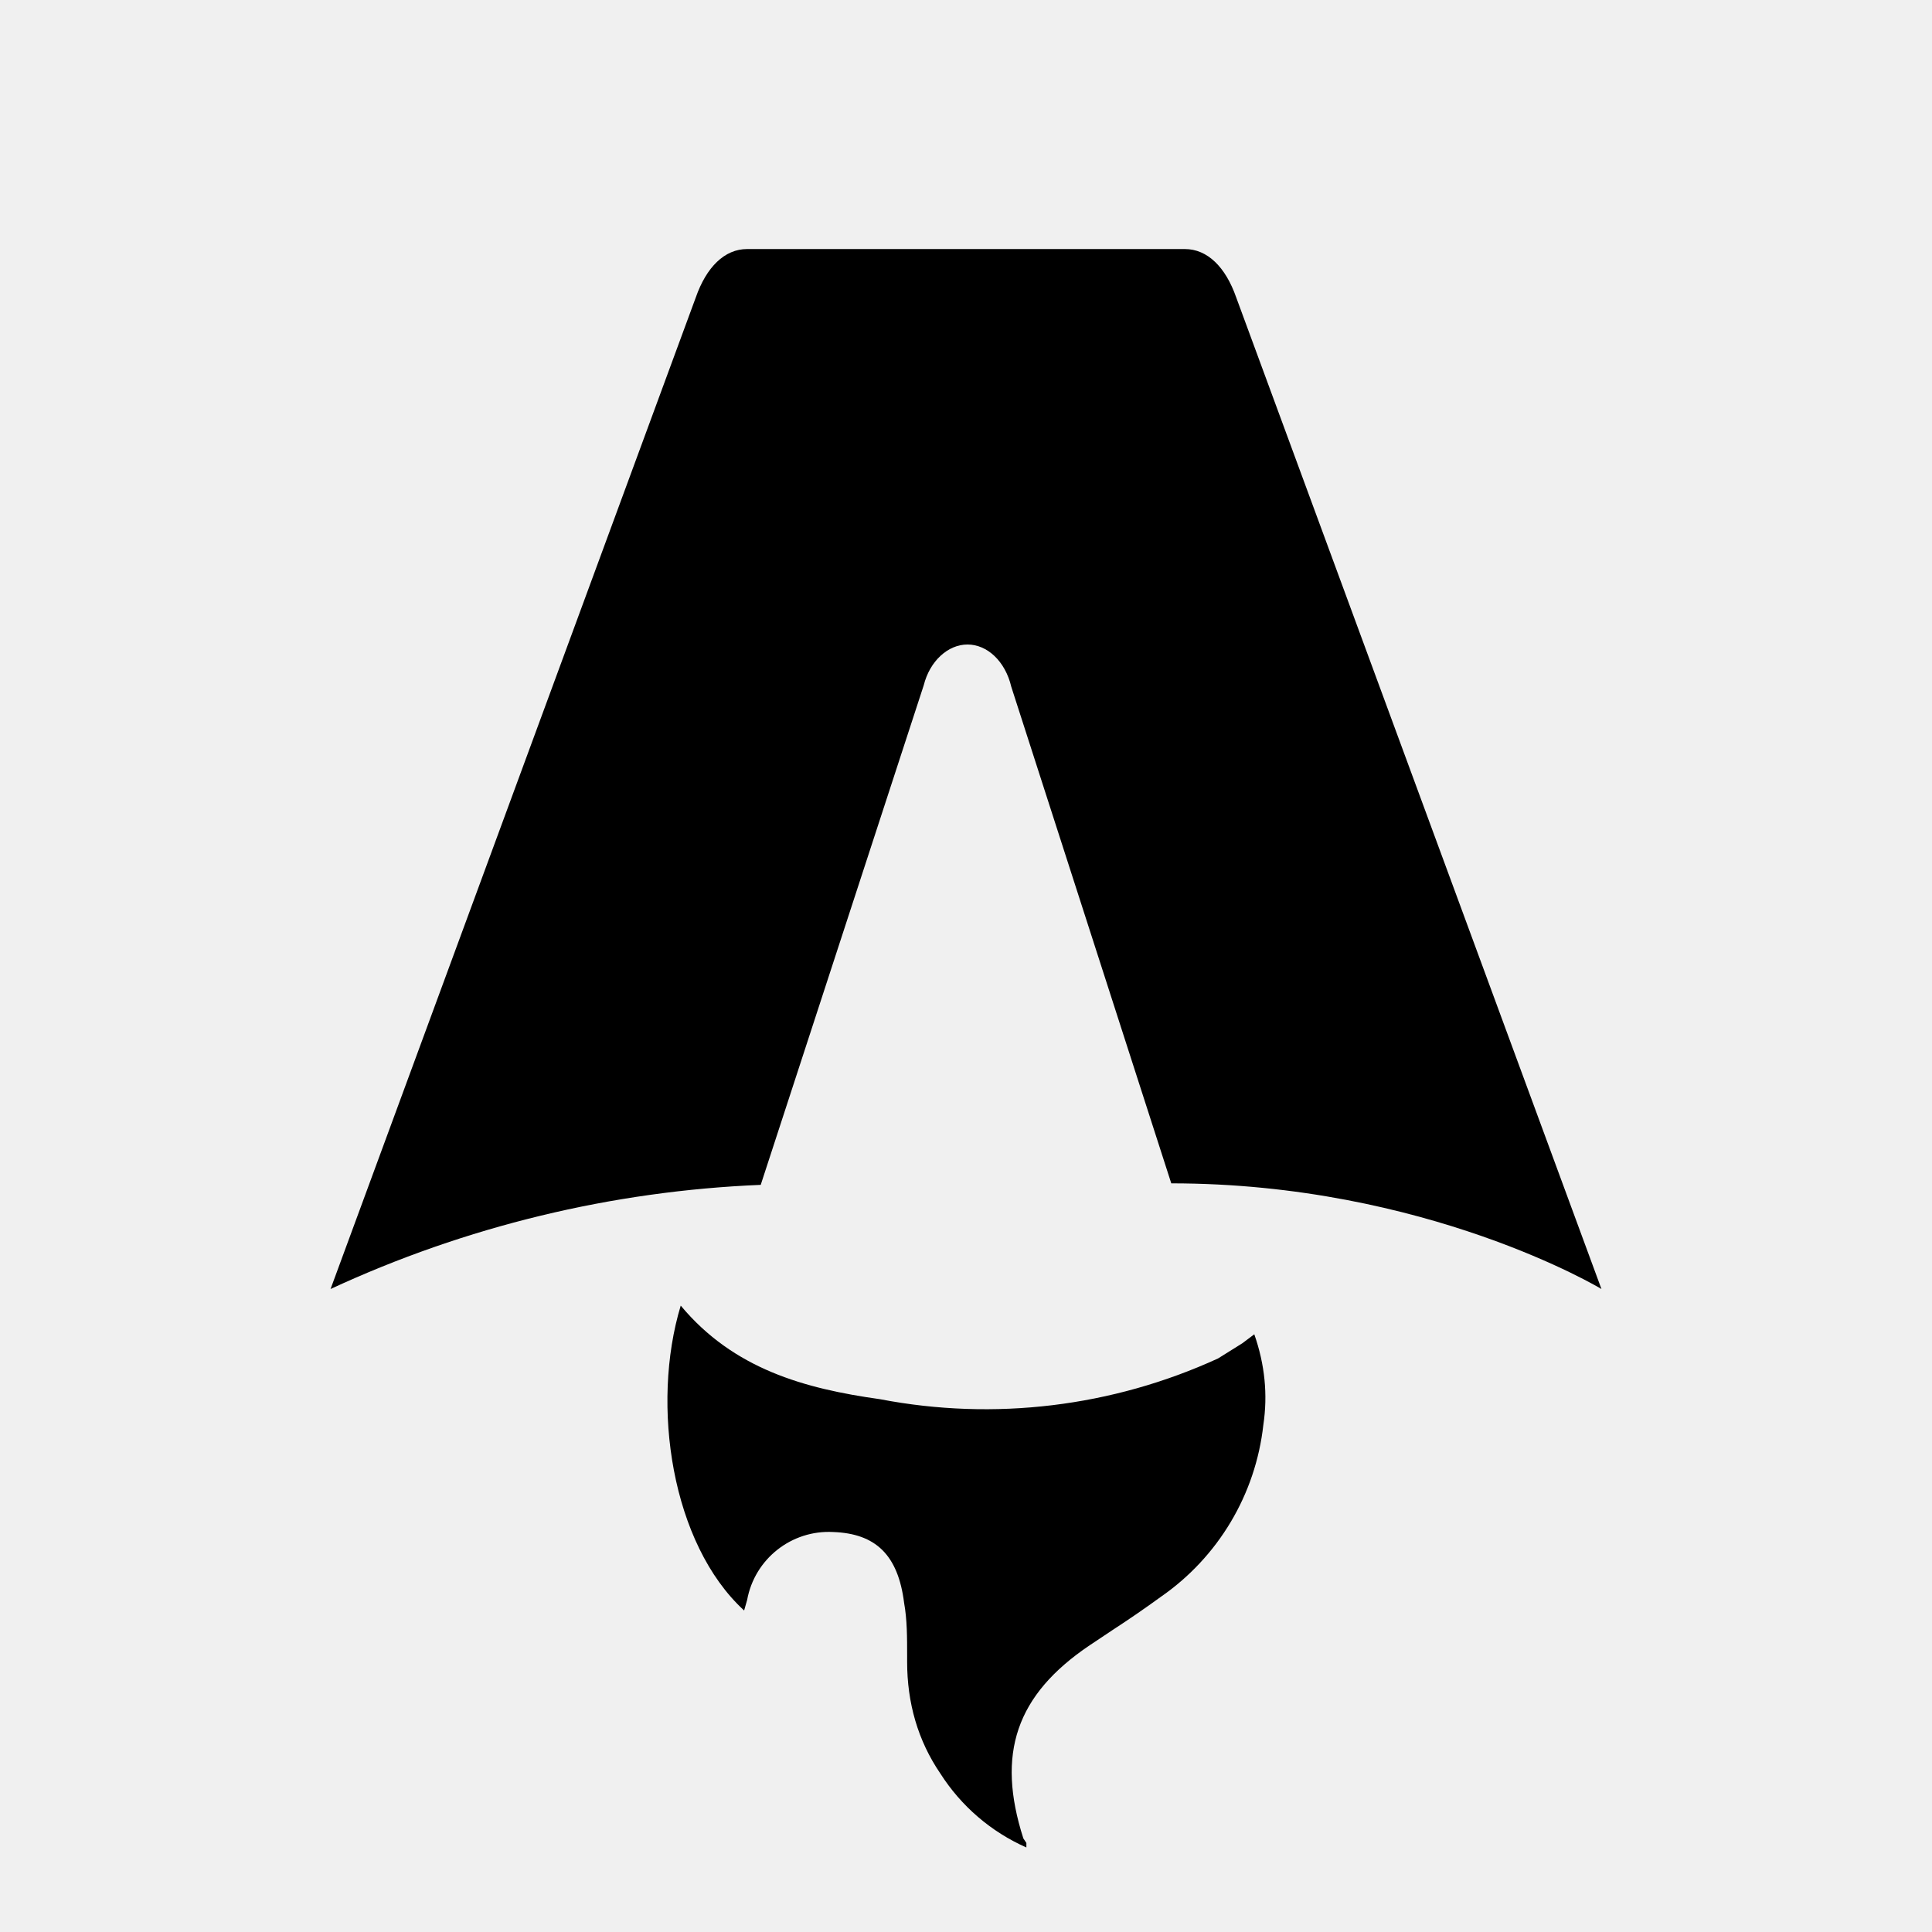
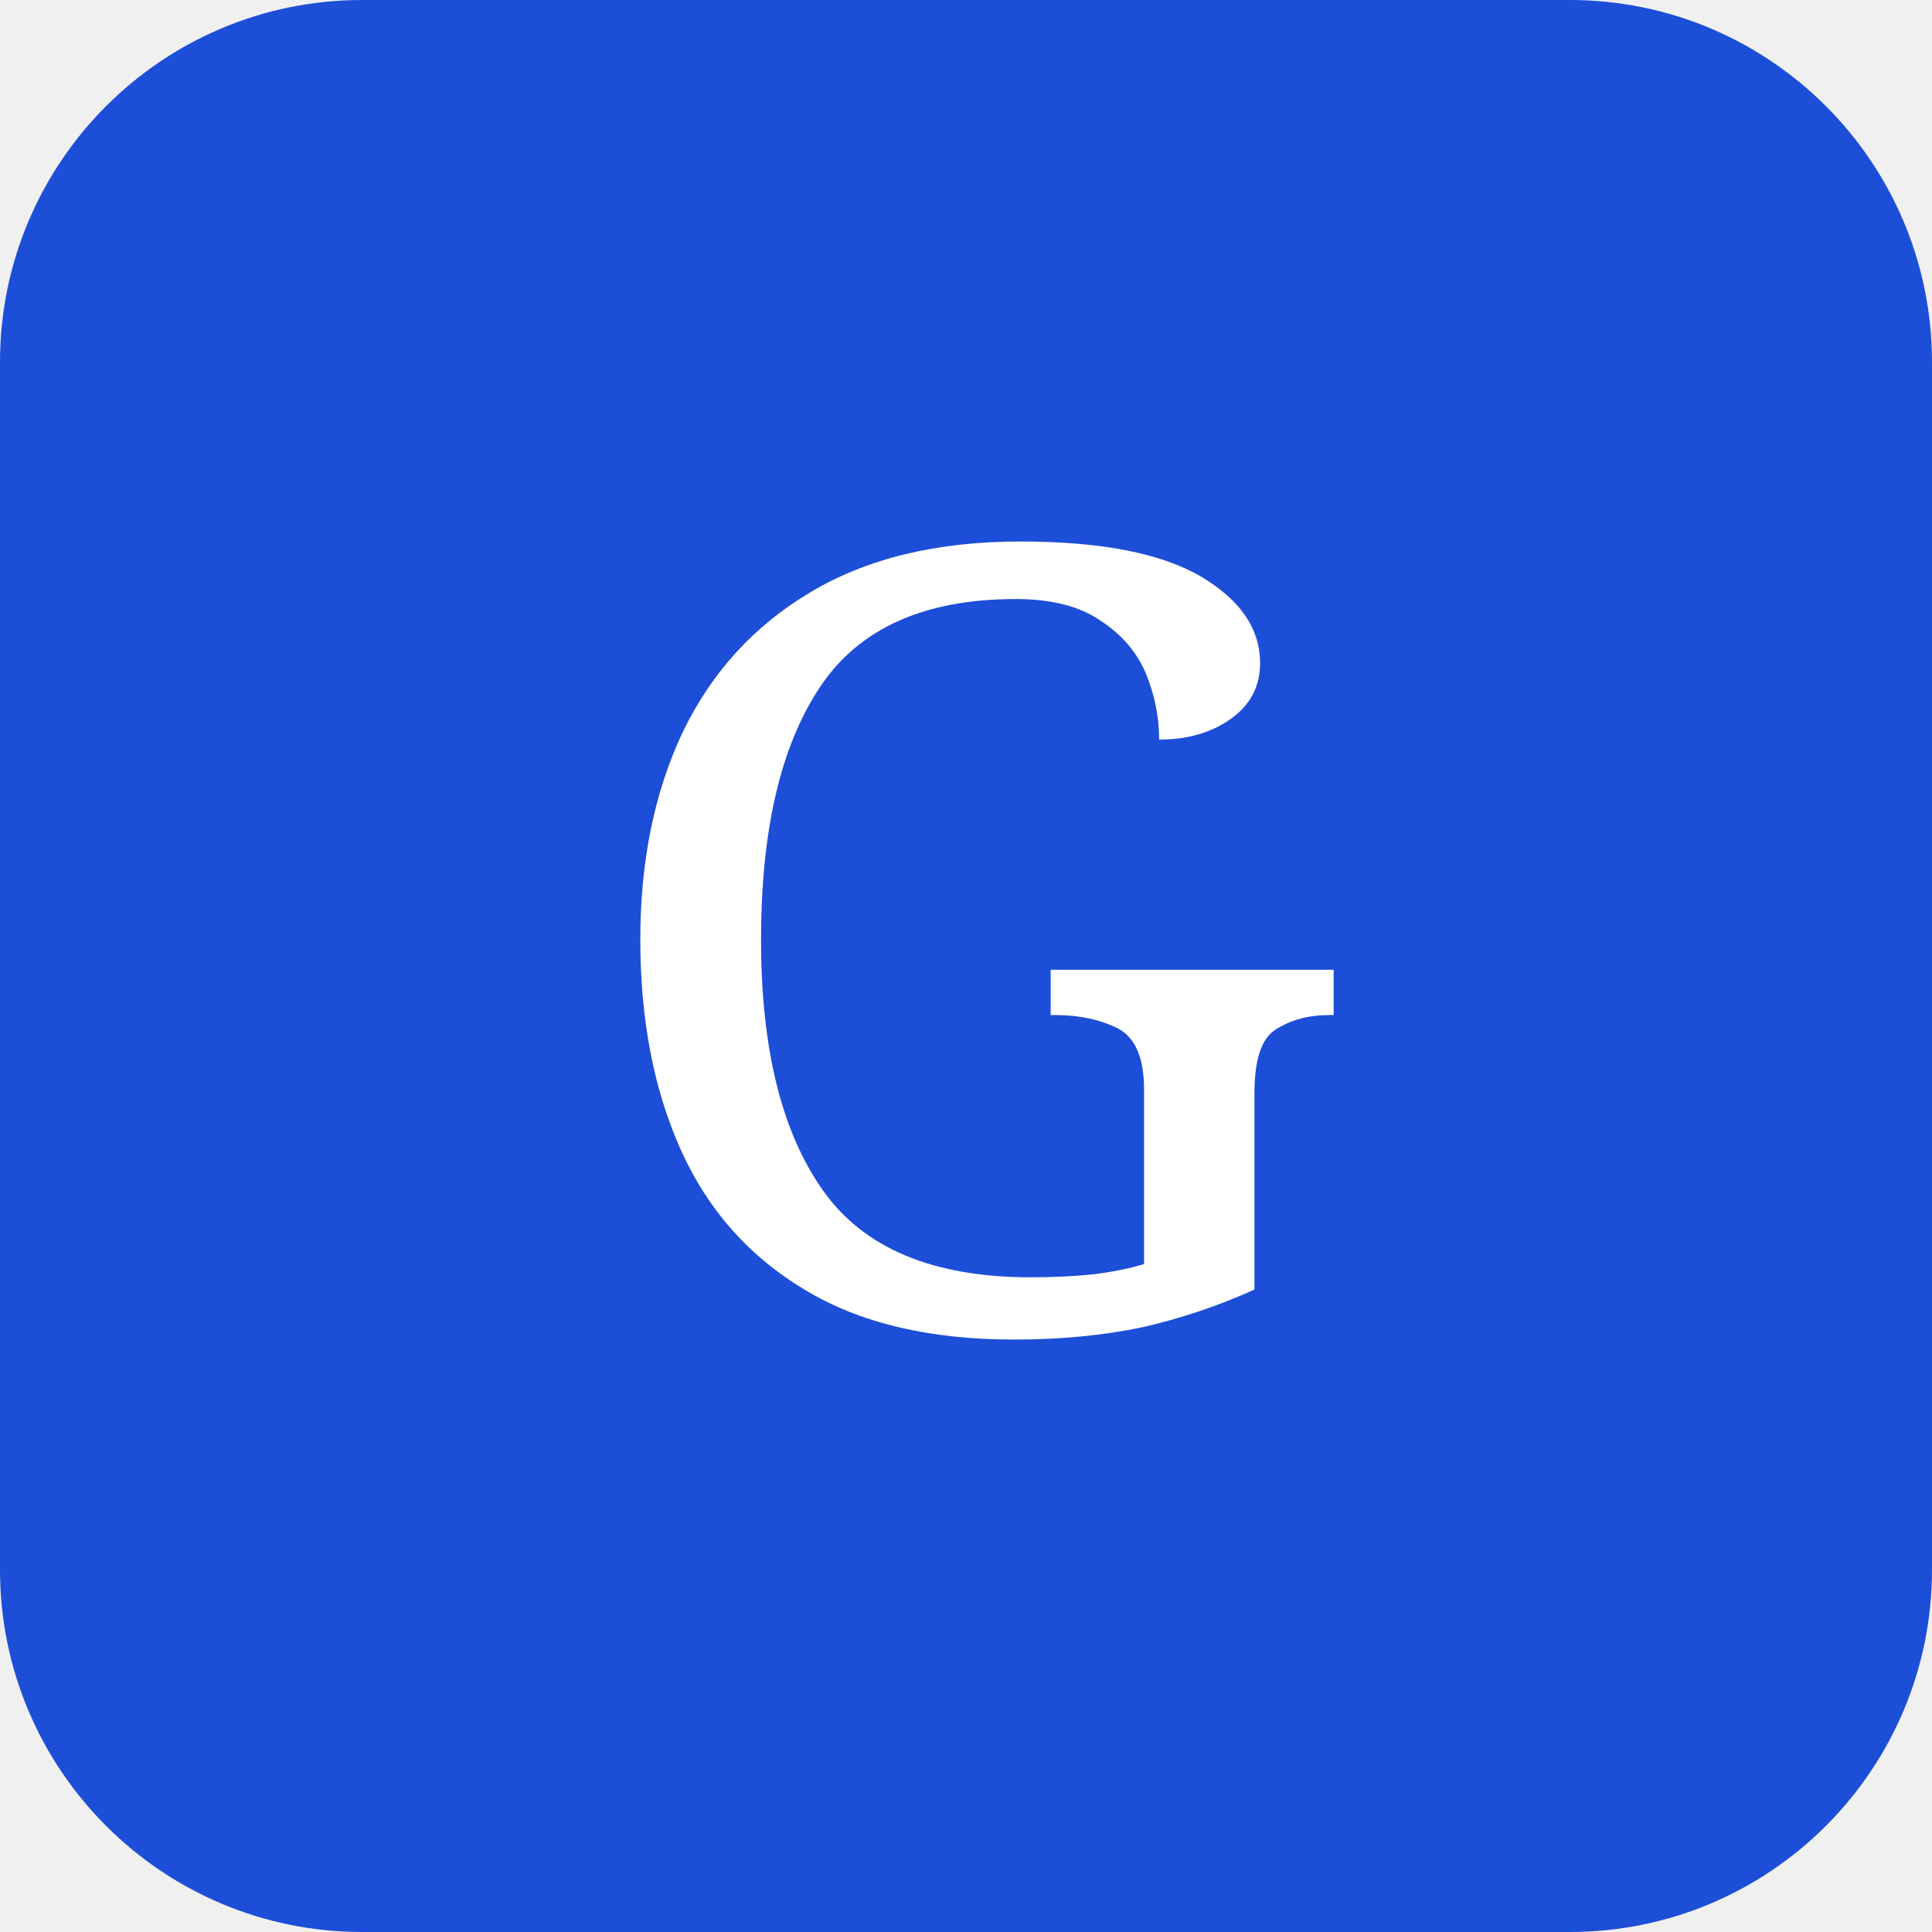
- <svg xmlns="http://www.w3.org/2000/svg" fill="none" viewBox="0 0 128 128">
-   <path d="M50.4 78.5a75.1 75.1 0 0 0-28.5 6.9l24.2-65.7c.7-2 1.9-3.2 3.4-3.2h29c1.5 0 2.7 1.2 3.4 3.2l24.2 65.7s-11.6-7-28.5-7L67 45.5c-.4-1.7-1.6-2.8-2.9-2.8-1.3 0-2.5 1.1-2.9 2.7L50.4 78.5Zm-1.1 28.2Zm-4.2-20.2c-2 6.6-.6 15.8 4.2 20.2a17.5 17.5 0 0 1 .2-.7 5.5 5.5 0 0 1 5.7-4.5c2.8.1 4.3 1.5 4.7 4.7.2 1.1.2 2.3.2 3.5v.4c0 2.7.7 5.2 2.2 7.4a13 13 0 0 0 5.7 4.9v-.3l-.2-.3c-1.8-5.6-.5-9.5 4.4-12.8l1.5-1a73 73 0 0 0 3.2-2.2 16 16 0 0 0 6.8-11.4c.3-2 .1-4-.6-6l-.8.6-1.6 1a37 37 0 0 1-22.4 2.7c-5-.7-9.7-2-13.2-6.2Z" />
-   <style>
-         path { fill: #000; }
-         @media (prefers-color-scheme: dark) {
-             path { fill: #FFF; }
-         }
-     </style>
+ <svg xmlns="http://www.w3.org/2000/svg" viewBox="0 0 32 32">
+   <rect width="32" height="32" rx="6" fill="#1D4ED8" />
+   <text x="16" y="22" font-family="Georgia, serif" font-size="18" font-weight="400" fill="white" text-anchor="middle">G</text>
</svg>
